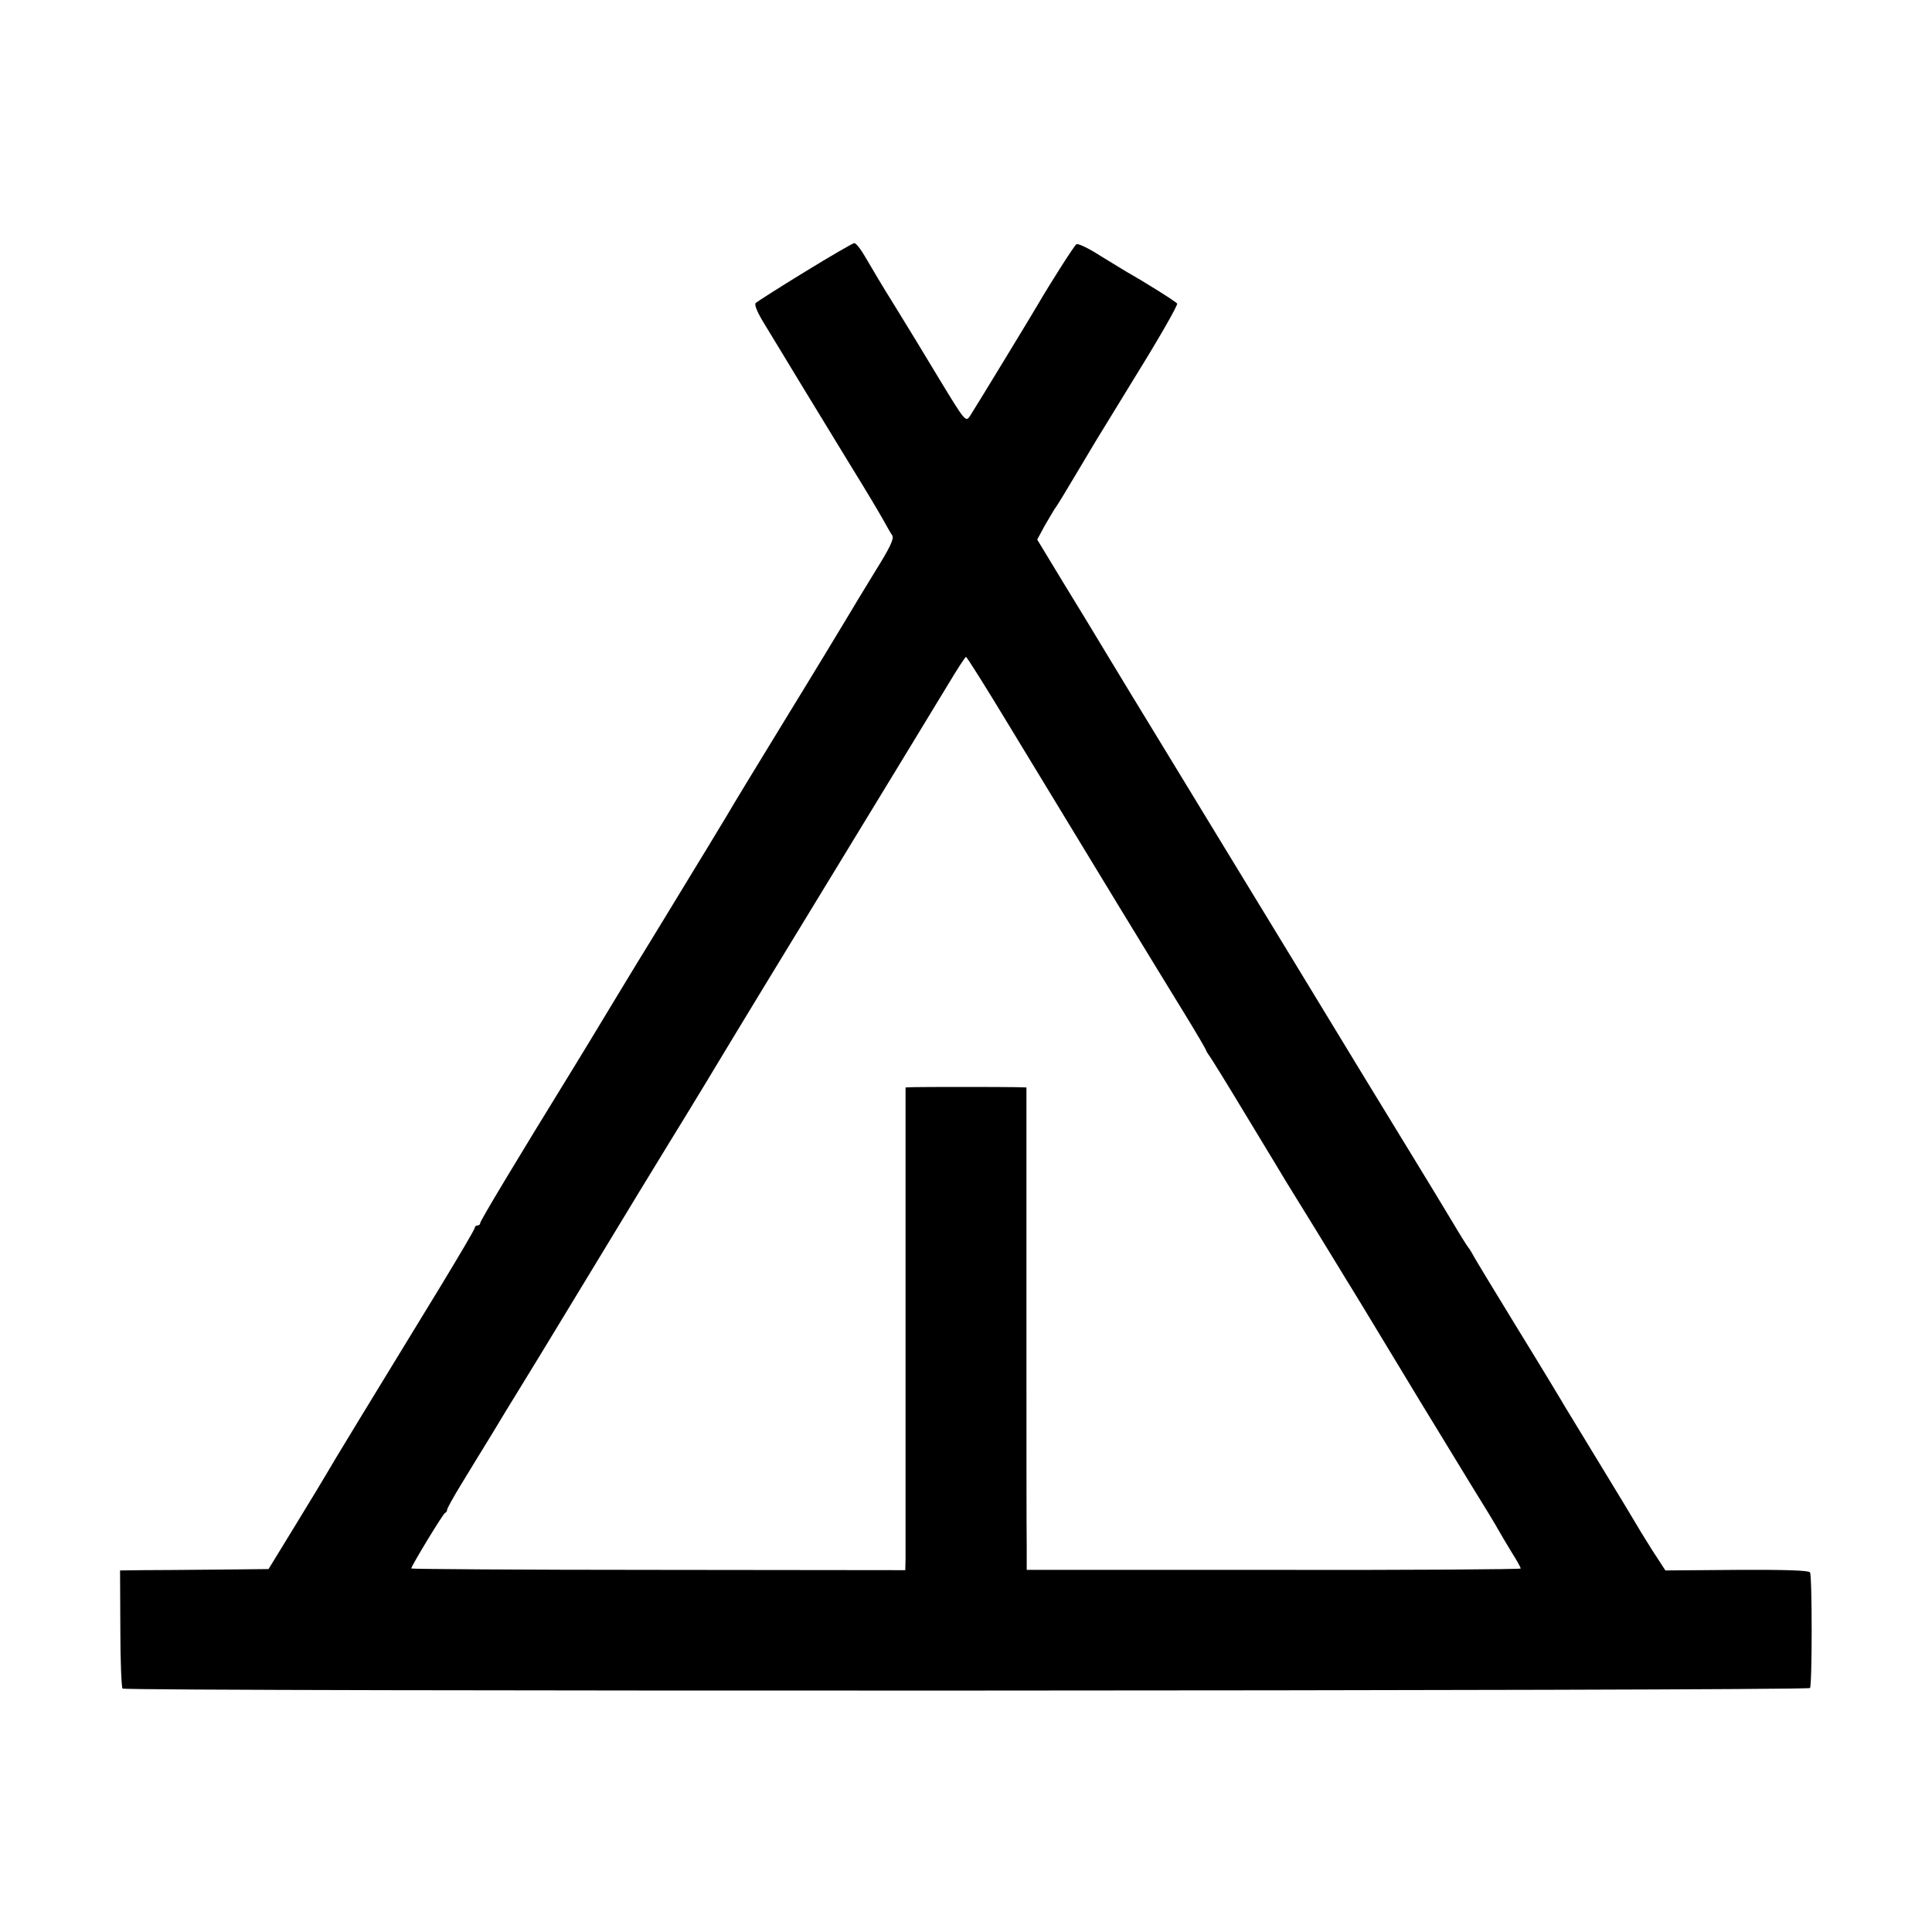
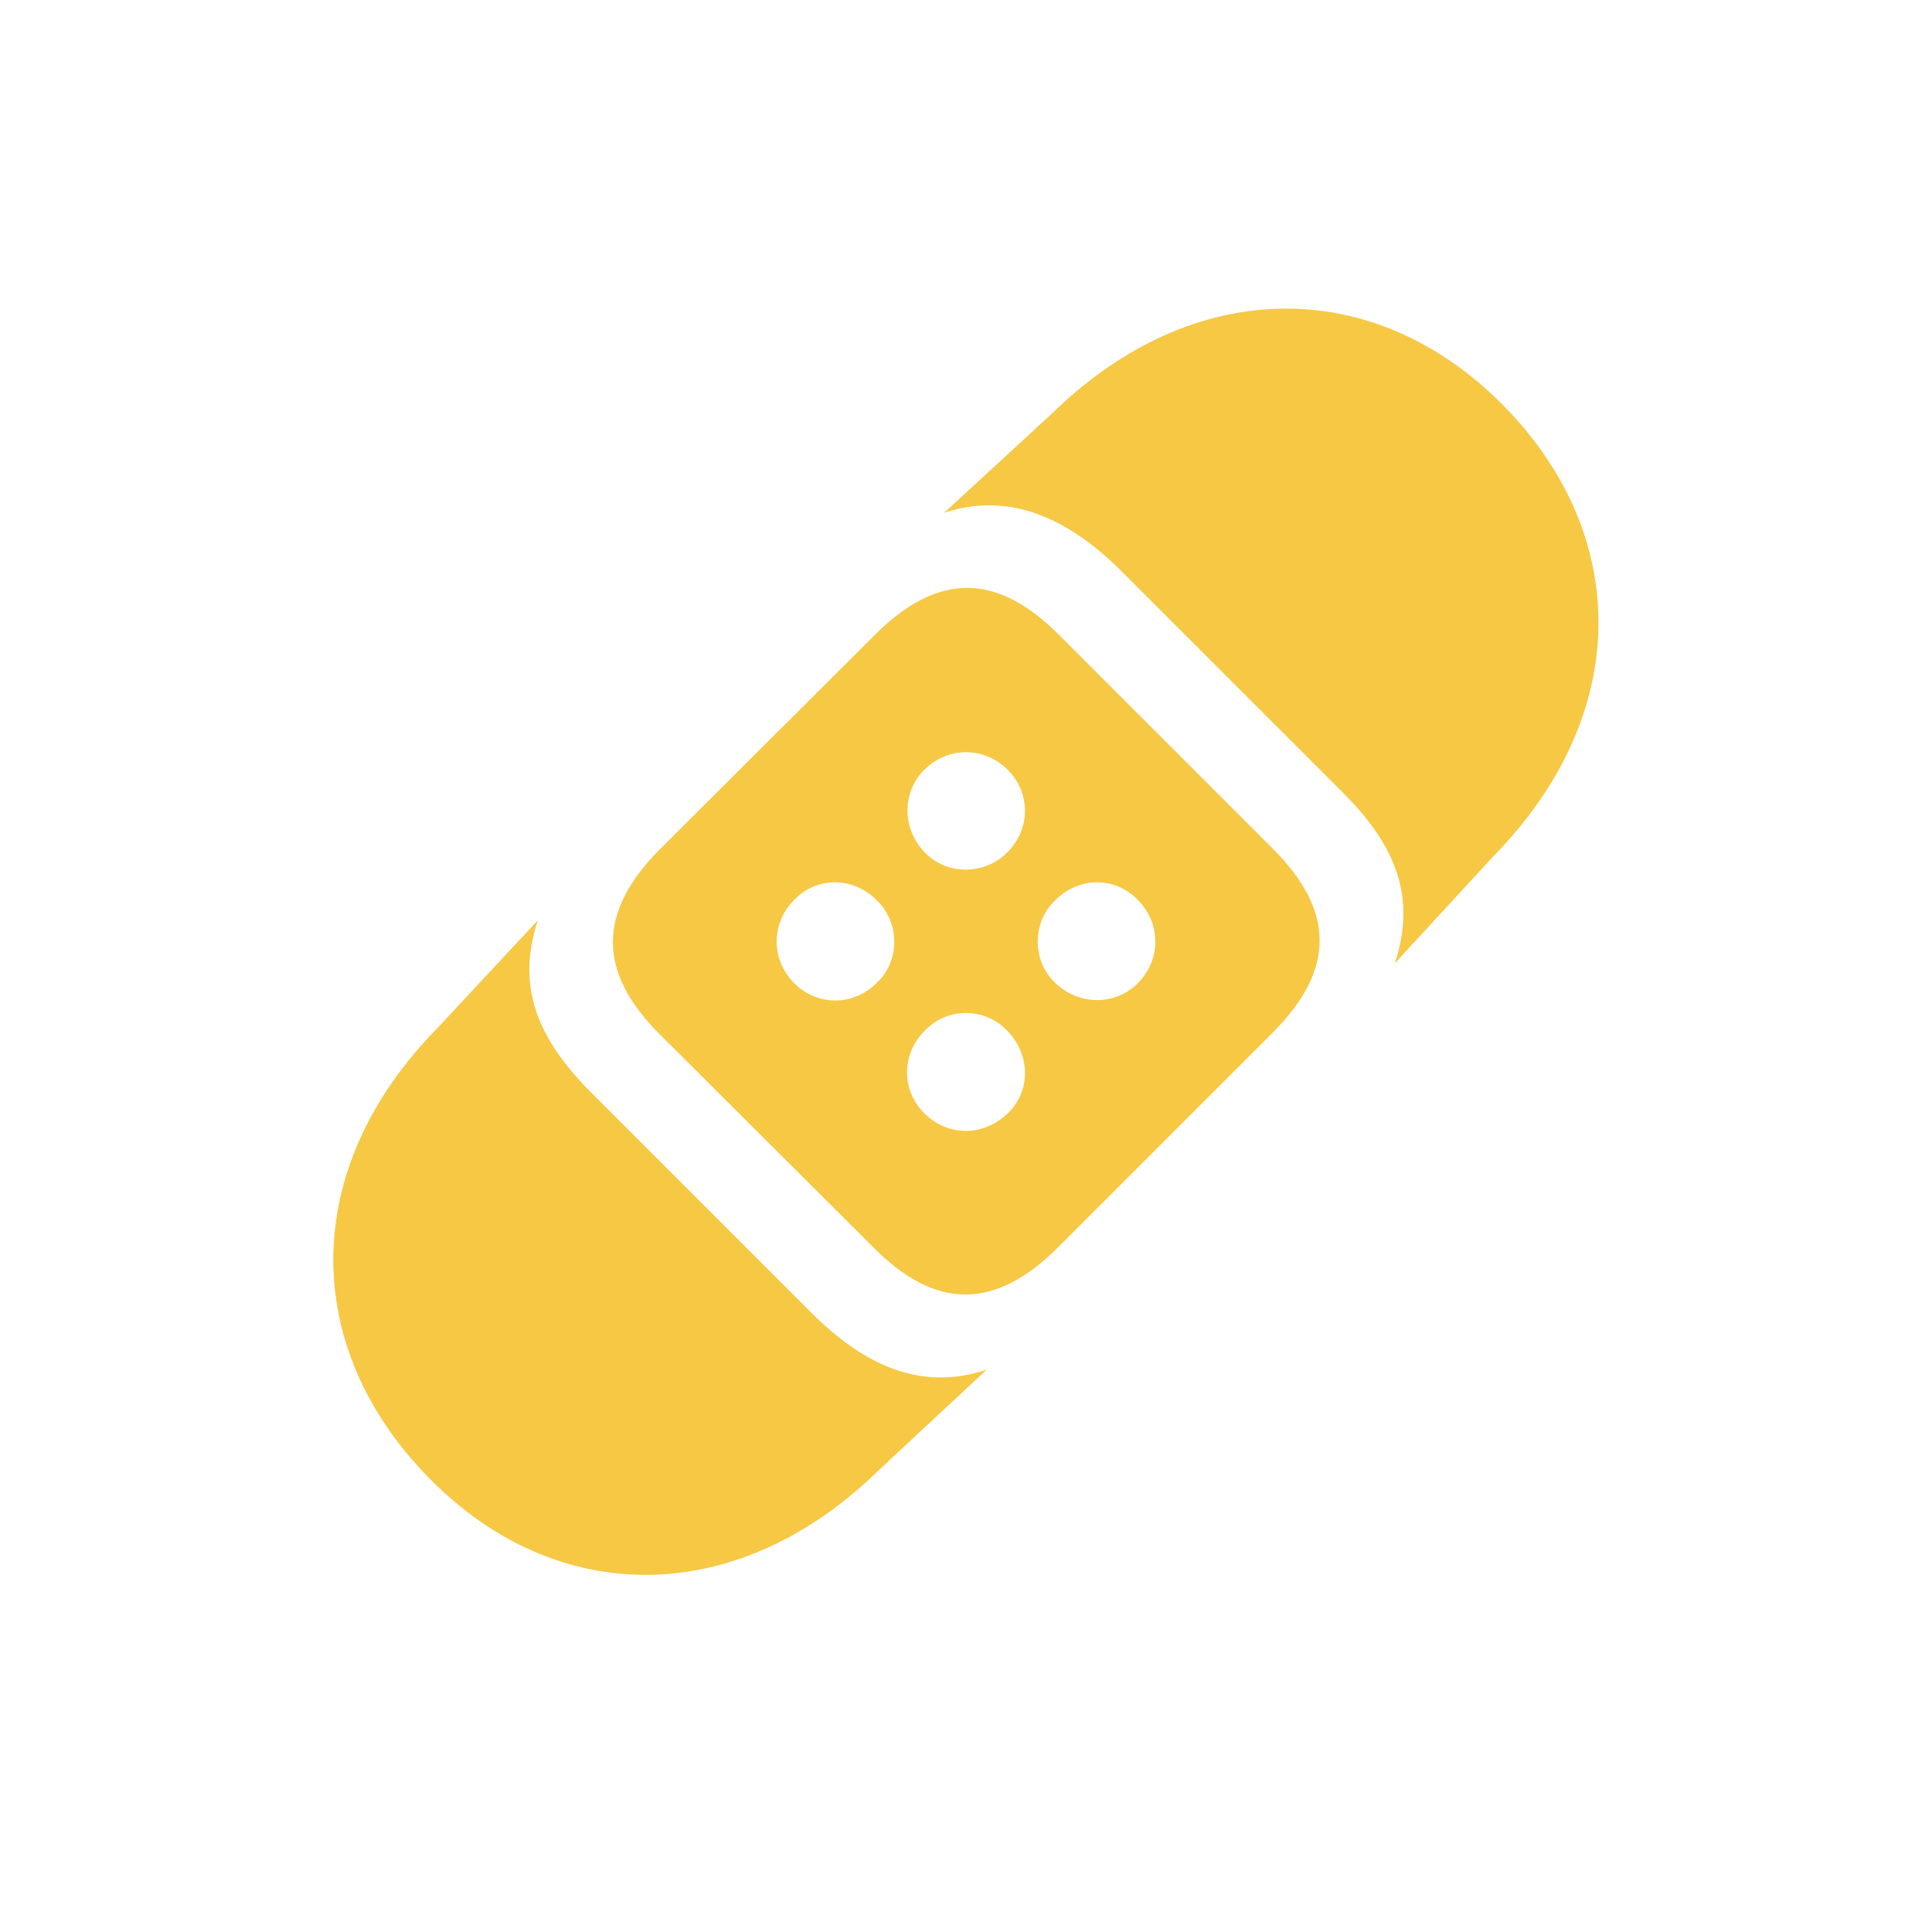
- <svg xmlns="http://www.w3.org/2000/svg" version="1.0" width="700pt" height="700pt" viewBox="0 0 700 700" preserveAspectRatio="xMidYMid meet">
-   <g transform="translate(0,700) scale(0.1,-0.1)" fill="#000000" stroke="none">
-     <path d="M2916 6015 c-93 -57 -173 -108 -178 -113 -6 -6 7 -36 33 -78 23 -38 86 -141 139 -229 54 -88 135 -221 180 -295 46 -74 94 -155 108 -180 14 -25 29 -52 35 -60 7 -12 -9 -45 -62 -130 -39 -63 -85 -140 -103 -170 -18 -30 -117 -194 -222 -365 -104 -170 -199 -326 -210 -346 -12 -19 -61 -102 -111 -183 -49 -81 -101 -166 -115 -189 -14 -23 -39 -64 -55 -90 -17 -27 -77 -126 -134 -220 -57 -95 -127 -210 -156 -257 -194 -315 -325 -533 -325 -541 0 -5 -4 -9 -10 -9 -5 0 -10 -4 -10 -9 0 -5 -55 -98 -121 -207 -247 -404 -403 -660 -416 -684 -8 -14 -58 -97 -112 -185 l-98 -160 -189 -2 c-104 -1 -225 -2 -269 -2 l-80 -1 1 -210 c0 -116 4 -213 8 -218 11 -11 6107 -9 6114 2 8 13 8 406 0 419 -4 7 -88 10 -265 9 l-259 -2 -50 77 c-27 43 -54 87 -60 98 -6 11 -62 103 -124 205 -62 102 -120 197 -129 212 -9 16 -85 142 -170 280 -85 139 -160 262 -165 273 -6 11 -13 22 -16 25 -3 3 -30 46 -59 95 -30 50 -102 169 -161 265 -59 96 -240 393 -402 660 -163 267 -371 609 -463 760 -92 151 -194 318 -225 370 -31 52 -101 167 -155 255 l-97 160 27 50 c16 27 32 55 36 61 5 5 38 59 74 120 36 60 69 116 74 124 5 8 75 122 155 253 81 131 144 242 141 247 -4 7 -114 76 -183 115 -10 6 -52 32 -95 58 -42 27 -81 46 -87 42 -8 -5 -94 -140 -140 -219 -19 -33 -221 -365 -246 -404 -15 -22 -18 -18 -111 135 -52 87 -123 203 -157 258 -67 108 -67 110 -111 184 -16 28 -34 51 -40 50 -5 0 -86 -47 -179 -104z m739 -1642 c319 -526 519 -854 637 -1046 43 -70 78 -130 78 -133 0 -2 5 -10 10 -17 6 -7 69 -109 140 -227 72 -118 134 -222 139 -230 5 -8 55 -89 111 -180 56 -91 105 -172 110 -180 9 -14 52 -84 270 -445 54 -88 135 -221 180 -295 46 -74 91 -148 100 -165 9 -16 31 -53 48 -81 18 -28 32 -54 32 -57 0 -3 -403 -6 -895 -5 l-895 0 0 81 c-1 45 -1 439 -1 875 l0 792 -37 1 c-57 1 -344 1 -374 0 l-27 -1 0 -832 c0 -458 0 -852 0 -875 l-1 -42 -895 1 c-492 0 -895 3 -895 5 0 9 115 198 122 201 5 2 8 7 8 12 0 5 23 46 51 92 28 46 78 128 112 183 33 55 70 116 82 135 12 19 132 215 265 435 133 220 266 438 295 485 65 105 206 338 220 362 6 10 172 284 370 608 198 325 387 635 420 690 33 55 62 100 65 100 3 0 73 -111 155 -247z" />
-   </g>
+ <svg xmlns="http://www.w3.org/2000/svg" width="1000" height="1000" viewBox="0 0 1000 1000" fill="none">
+   <path d="M721.924 498.64L773.089 443.08C845.285 369.315 844.029 276.402 777.797 209.542C711.565 142.683 618.025 142.055 544.259 214.251L488.7 265.416C519.148 255.371 549.596 264.788 580.357 295.55L694.929 410.121C726.005 440.883 731.969 468.192 721.924 498.64ZM451.974 645.543C483.991 677.874 514.753 678.502 547.712 645.543L658.517 534.738C691.476 501.779 690.848 471.331 658.831 439.314L548.026 328.509C516.009 296.491 485.561 295.864 452.602 328.823L341.483 439.628C308.838 472.587 309.466 503.348 341.483 535.366L451.974 645.543ZM478.969 441.511C466.727 429.269 466.727 410.121 478.341 398.507C490.583 386.265 509.417 386.265 521.659 398.507C533.273 410.121 533.901 428.955 521.031 441.511C509.731 452.811 490.269 453.125 478.969 441.511ZM411.168 508.998C398.926 496.756 398.926 477.923 411.168 465.681C423.096 453.439 441.929 453.753 454.171 466.309C465.472 477.609 466.099 496.756 454.171 508.371C441.616 521.24 422.782 520.612 411.168 508.998ZM588.832 508.998C577.218 520.612 558.071 520.612 545.829 508.371C534.215 497.07 534.215 477.609 545.829 466.309C558.385 453.439 577.218 453.753 588.832 465.681C601.074 477.923 601.074 496.756 588.832 508.998ZM222.203 765.137C288.121 832.31 381.976 832.938 455.741 760.114L510.673 708.95C480.539 718.994 451.032 710.519 420.271 679.757L305.699 565.186C274.623 534.11 268.345 506.801 278.39 476.353L226.911 531.599C154.402 605.05 155.971 697.963 222.203 765.137ZM478.341 576.172C466.727 564.558 466.099 545.724 478.969 533.168C490.583 521.24 509.731 521.554 521.031 533.168C533.273 545.41 533.901 564.558 521.659 576.172C509.103 588.414 490.583 588.414 478.341 576.172Z" fill="#F6C844" />
</svg>
